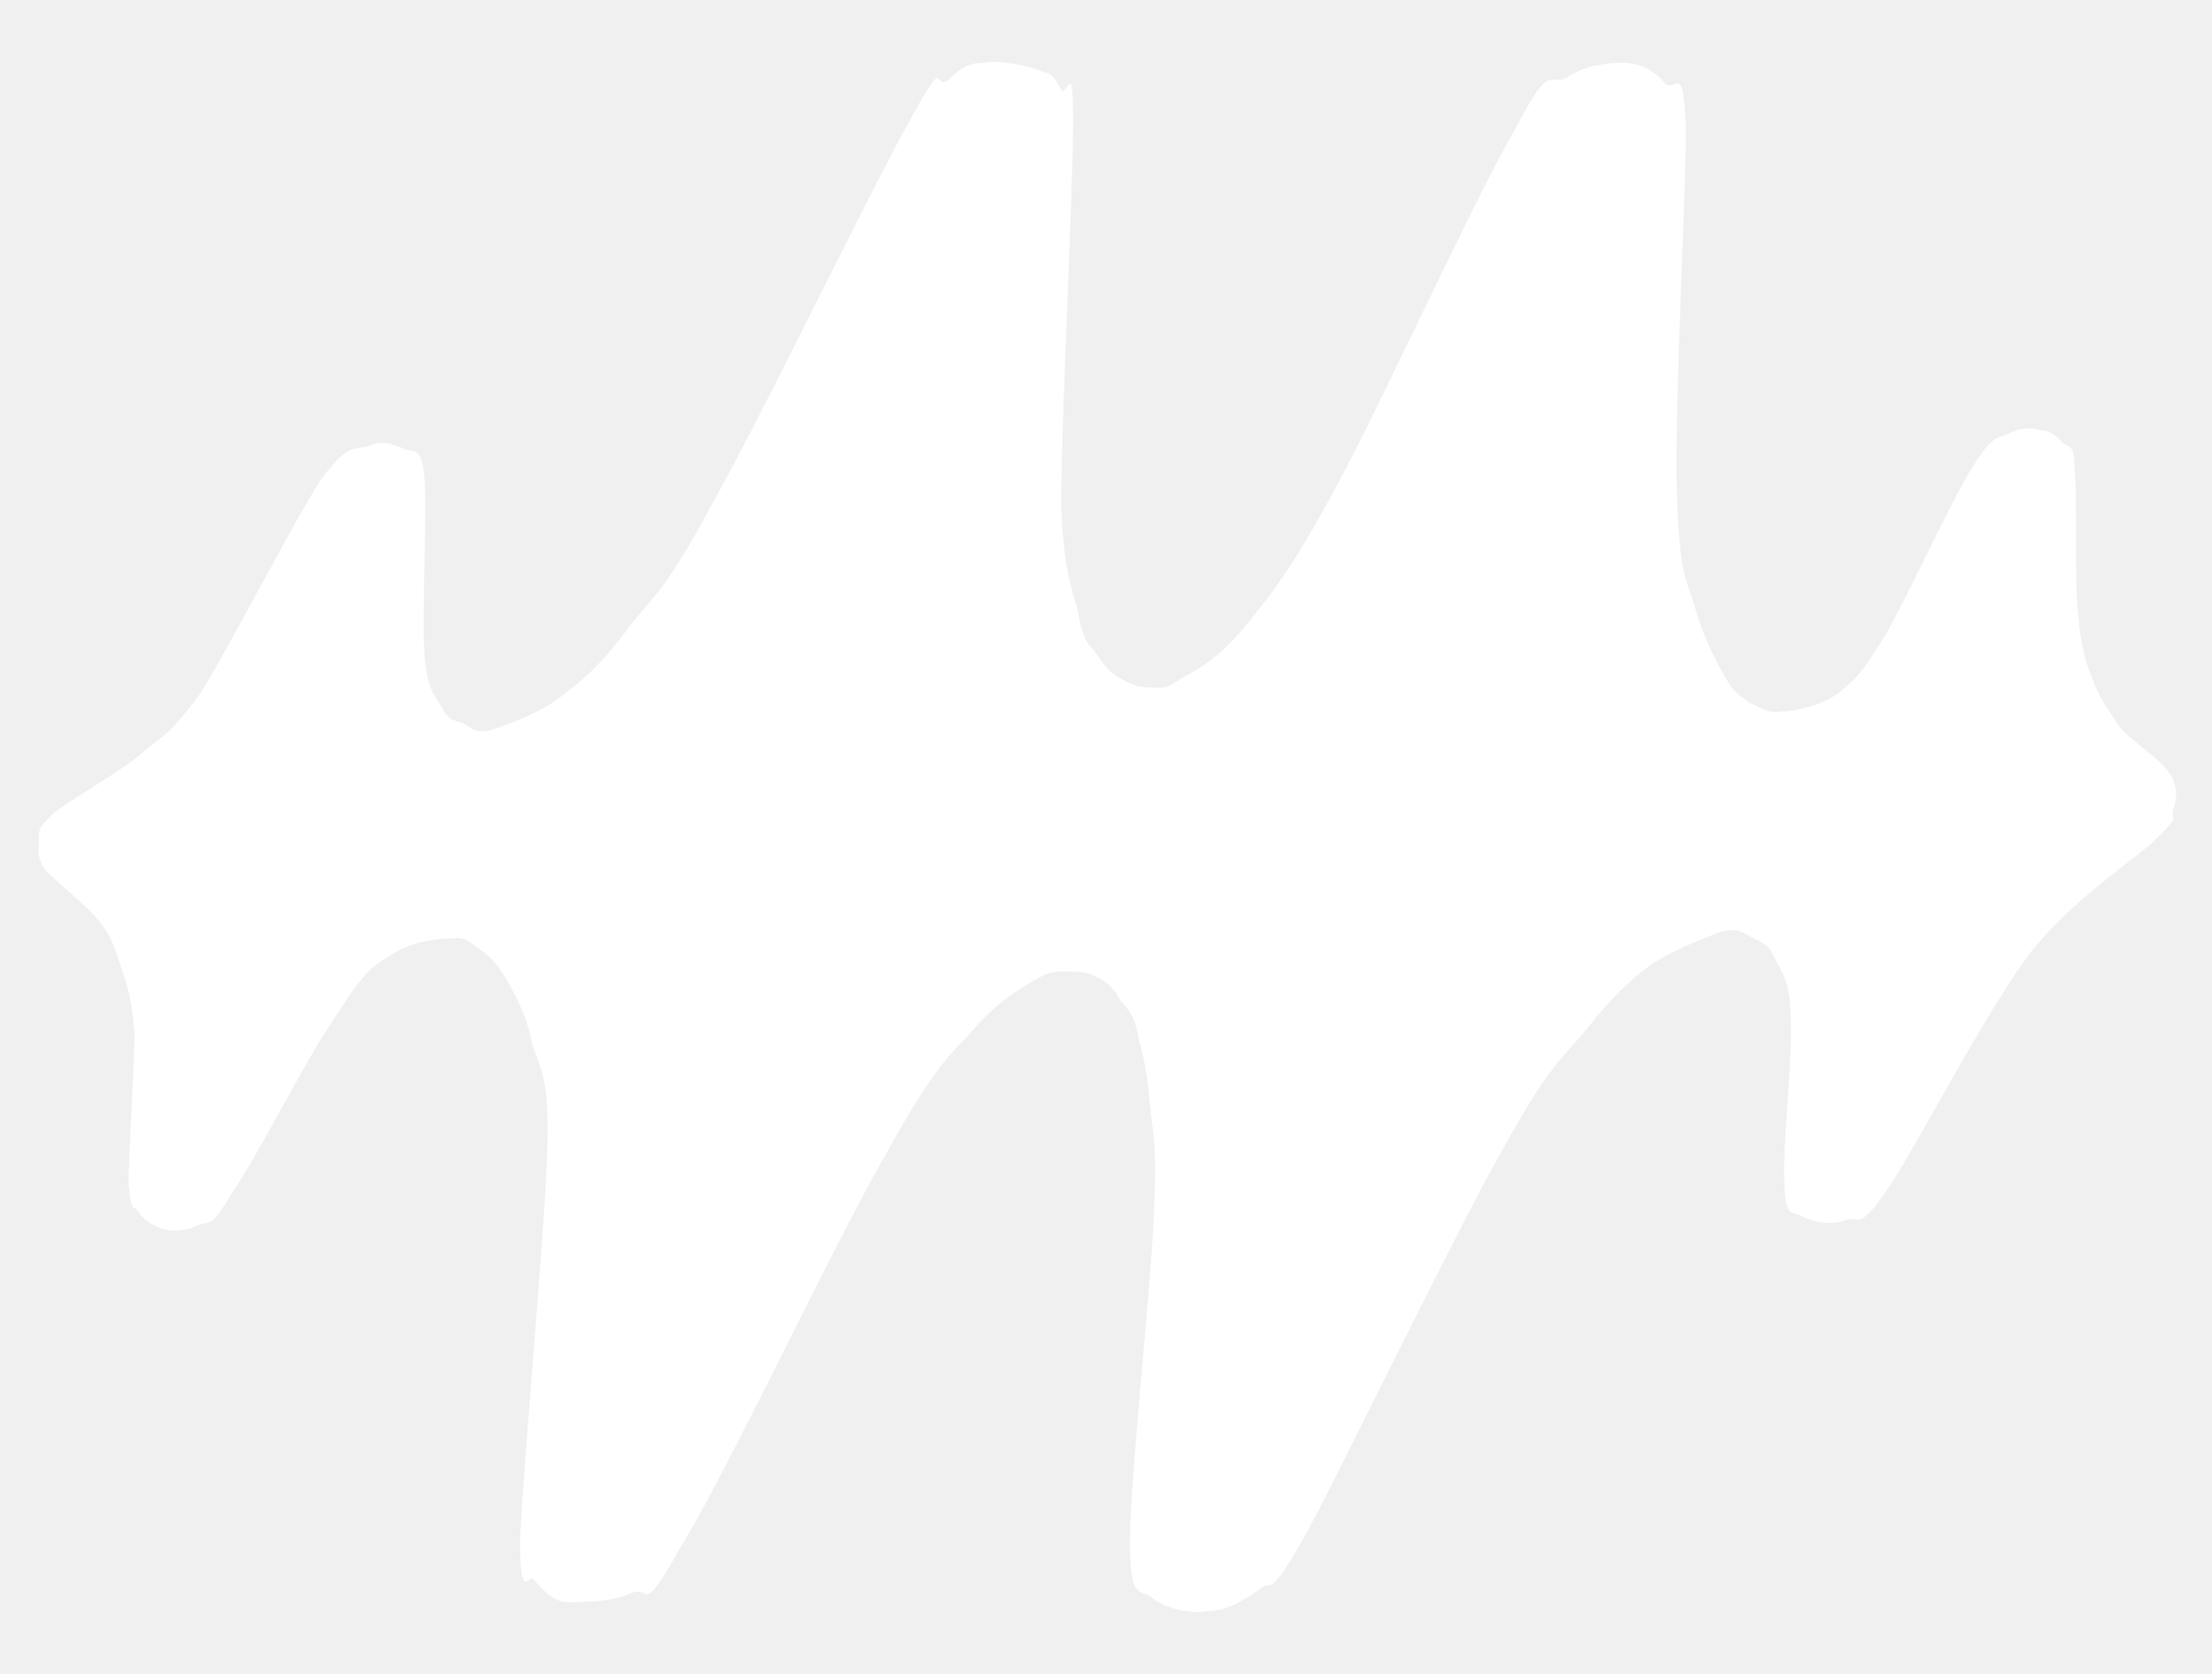
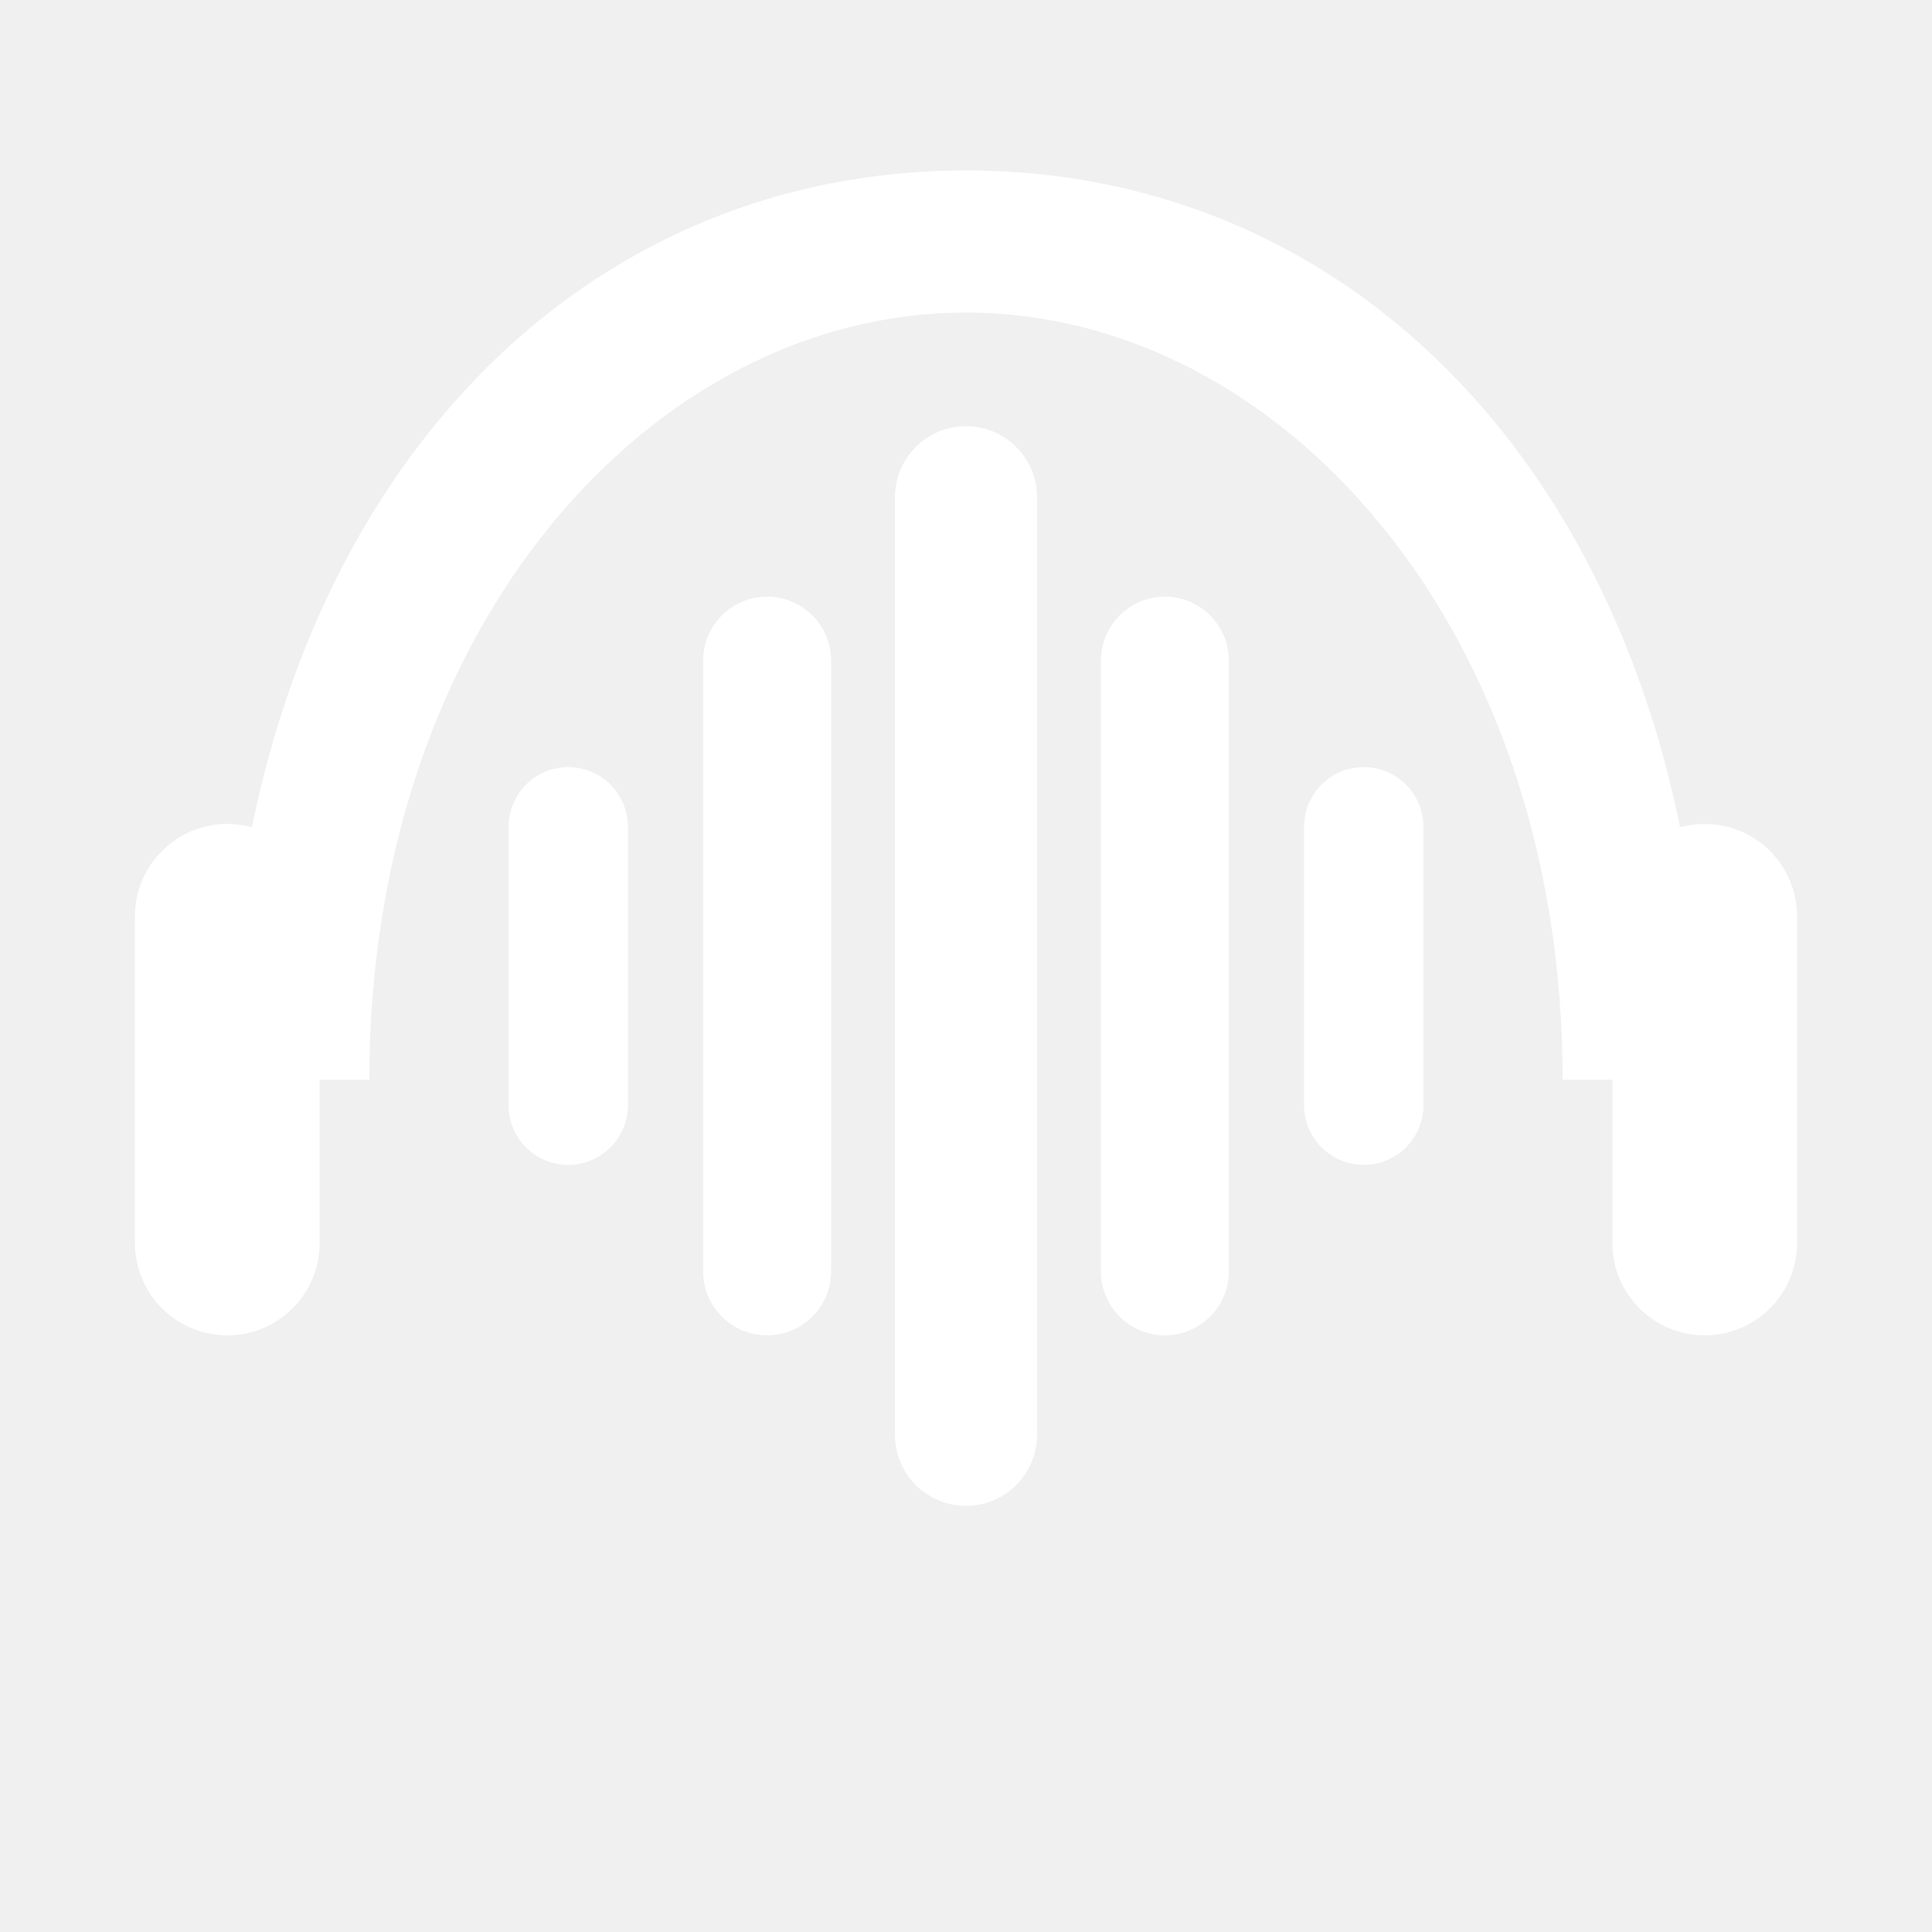
- <svg xmlns="http://www.w3.org/2000/svg" viewBox="17 26 74 56">
-   <path d="M49.9,28.1C49.4,28.1 49.1,28.3 48.7,28.7C48.2,29 48.7,27.7 47.4,30.1C46.1,32.4 42.4,40.1 40.8,42.9C39.3,45.7 38.9,45.9 38.1,46.9C37.3,48 36.7,48.6 35.9,49.2C35.2,49.8 34.1,50.2 33.5,50.4C32.9,50.6 32.7,50.3 32.5,50.2C32.2,50.1 32,50.1 31.8,49.7C31.6,49.3 31.3,49.2 31.2,47.9C31.1,46.6 31.3,43.1 31.2,42C31.1,40.8 30.8,41.2 30.5,41C30.2,40.9 29.8,40.7 29.4,40.9C28.9,41.1 28.7,40.7 27.7,42.1C26.8,43.5 24.7,47.6 23.7,49.2C22.6,50.7 22.3,50.7 21.5,51.4C20.7,52 19.3,52.8 18.8,53.2C18.3,53.7 18.3,53.7 18.3,54.1C18.3,54.4 18.2,54.6 18.5,55.1C18.9,55.5 19.9,56.3 20.3,56.8C20.7,57.3 20.8,57.6 21,58.2C21.2,58.8 21.4,59.3 21.5,60.5C21.5,61.7 21.3,64.6 21.3,65.6C21.4,66.7 21.5,66.3 21.6,66.5C21.8,66.8 22.1,67 22.4,67.1C22.7,67.2 23.2,67.2 23.6,67C24,66.8 24,67.2 24.7,66C25.5,64.9 27.2,61.5 28.1,60.2C29,58.8 29.3,58.4 30,58C30.7,57.5 31.6,57.4 32.1,57.4C32.6,57.3 32.8,57.6 33.1,57.8C33.4,58 33.6,58.2 33.9,58.7C34.2,59.2 34.6,59.9 34.8,60.9C35.1,61.9 35.4,62 35.3,64.7C35.2,67.5 34.5,75.1 34.4,77.5C34.4,79.8 34.7,78.5 34.9,78.9C35.2,79.2 35.4,79.5 35.9,79.6C36.5,79.6 37.5,79.6 38.1,79.3C38.8,79 38.4,80.2 39.8,77.7C41.3,75.3 45,67.4 46.7,64.5C48.3,61.6 48.8,61.3 49.6,60.4C50.5,59.4 51.1,59.1 51.6,58.8C52.1,58.5 52.3,58.5 52.6,58.5C53,58.5 53.4,58.5 53.7,58.7C54,58.8 54.3,59.1 54.5,59.5C54.8,59.8 55,60.1 55.1,60.8C55.3,61.4 55.4,62.2 55.5,63.2C55.6,64.2 55.7,64.3 55.6,66.7C55.5,69.1 54.8,75.5 54.8,77.6C54.8,79.7 55.2,79.1 55.6,79.5C56,79.8 56.8,80 57.4,79.9C58,79.9 58.5,79.6 59.1,79.2C59.6,78.7 59.3,79.8 60.7,77.3C62,74.9 65.7,67.2 67.3,64.4C68.9,61.5 69.3,61.4 70.1,60.4C70.9,59.4 71.5,58.8 72.2,58.3C72.9,57.8 74,57.4 74.5,57.2C75.1,57 75.3,57.2 75.5,57.3C75.8,57.5 76.1,57.5 76.3,57.9C76.5,58.4 76.9,58.7 76.9,60C77,61.3 76.6,64.5 76.7,65.6C76.7,66.8 77,66.5 77.3,66.7C77.7,66.9 78.3,67 78.8,66.8C79.2,66.7 79.2,67.2 80.2,65.7C81.2,64.2 83.4,59.9 84.9,57.9C86.4,56 88.4,54.8 89.2,54C90,53.2 89.6,53.5 89.7,53.1C89.8,52.8 89.9,52.4 89.6,51.9C89.3,51.4 88.3,50.8 87.9,50.3C87.5,49.7 87.2,49.3 87,48.7C86.7,48 86.6,47.5 86.5,46.3C86.4,45.2 86.5,42.6 86.4,41.7C86.4,40.8 86.2,41 86,40.8C85.8,40.6 85.6,40.4 85.3,40.4C85,40.3 84.6,40.3 84.2,40.5C83.8,40.7 83.7,40.5 83,41.6C82.3,42.7 80.8,46 80.1,47.2C79.3,48.5 79.1,48.7 78.5,49.2C77.9,49.6 77.1,49.8 76.6,49.8C76.1,49.9 75.8,49.6 75.5,49.5C75.3,49.3 75.1,49.3 74.8,48.8C74.5,48.3 74,47.4 73.7,46.3C73.4,45.3 73.2,45.3 73.1,42.6C73,39.9 73.4,32.6 73.4,30.3C73.3,28 73.1,29.1 72.7,28.8C72.4,28.4 71.9,28.1 71.3,28.1C70.7,28.1 70,28.2 69.4,28.6C68.8,28.9 68.9,28 67.7,30.3C66.4,32.5 63.3,39.3 61.8,42.1C60.3,44.9 59.6,45.8 58.7,46.9C57.8,48 57.1,48.4 56.5,48.7C56,49.1 55.8,49 55.5,49C55.1,49 54.8,48.9 54.5,48.7C54.1,48.5 53.9,48.2 53.7,47.9C53.5,47.6 53.3,47.6 53.1,46.7C53,45.9 52.6,45.6 52.5,42.9C52.5,40.1 52.9,32.4 52.9,30.1C52.9,27.8 52.7,29.3 52.5,29C52.3,28.7 52.3,28.5 51.9,28.4C51.4,28.2 50.5,28 49.9,28.1Z" fill="#fff" />
+ <svg xmlns="http://www.w3.org/2000/svg" viewBox="20 20 68 68" width="68" height="68">
+   <path d="M 28,58 C 28,39 39,26 54,26 C 69,26 80,39 80,58 L 75,58 C 75,42 65,31 54,31 C 43,31 33,42 33,58 Z M 24.75,52.25 A 3.25,3.25 0 0 1 31.25,52.25 L 31.25,63.75 A 3.25,3.25 0 0 1 24.75,63.75 Z M 76.75,52.25 A 3.25,3.25 0 0 1 83.25,52.25 L 83.25,63.75 A 3.25,3.25 0 0 1 76.75,63.75 Z M 37.90,49.10 A 2.10,2.10 0 0 1 42.10,49.10 L 42.10,58.90 A 2.10,2.10 0 0 1 37.90,58.90 Z M 44.75,43.25 A 2.25,2.25 0 0 1 49.25,43.25 L 49.25,64.75 A 2.25,2.25 0 0 1 44.75,64.75 Z M 51.50,37.50 A 2.50,2.50 0 0 1 56.50,37.50 L 56.50,70.50 A 2.50,2.50 0 0 1 51.50,70.50 Z M 58.75,43.25 A 2.25,2.25 0 0 1 63.25,43.25 L 63.25,64.75 A 2.25,2.25 0 0 1 58.75,64.75 Z M 65.90,49.10 A 2.10,2.10 0 0 1 70.10,49.10 L 70.10,58.90 A 2.10,2.10 0 0 1 65.90,58.90 Z" fill="#ffffff" />
</svg>
